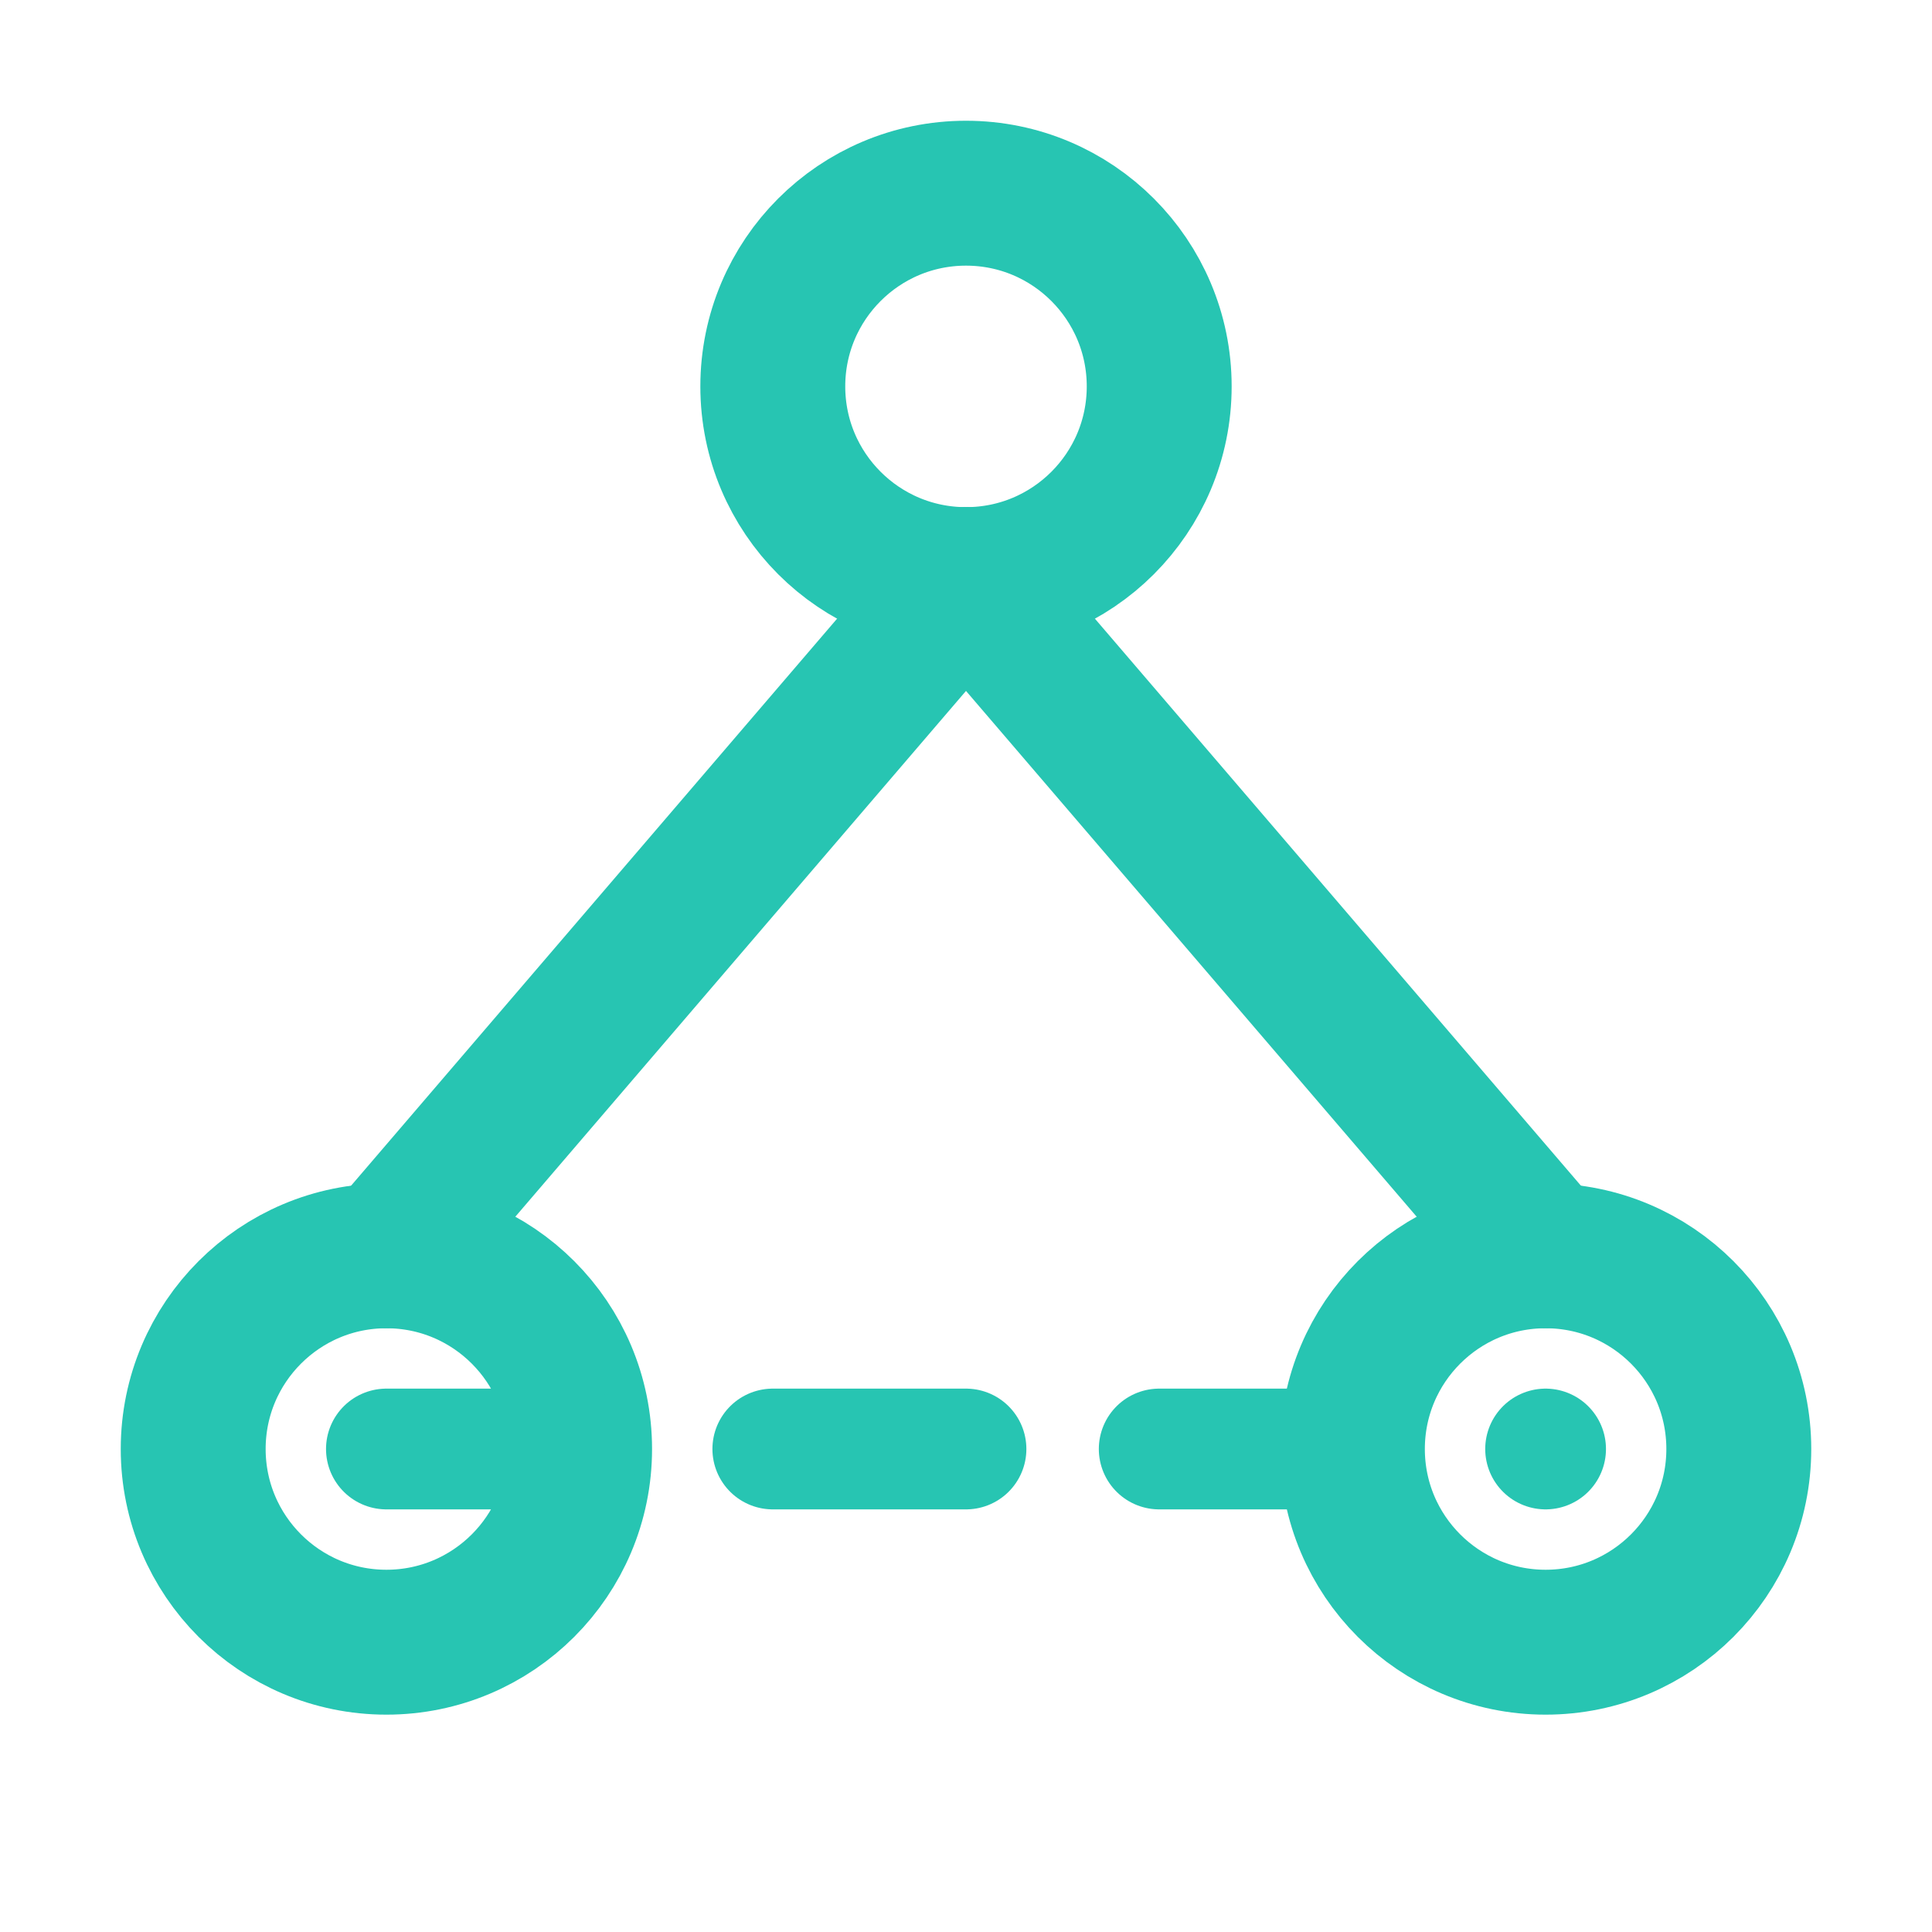
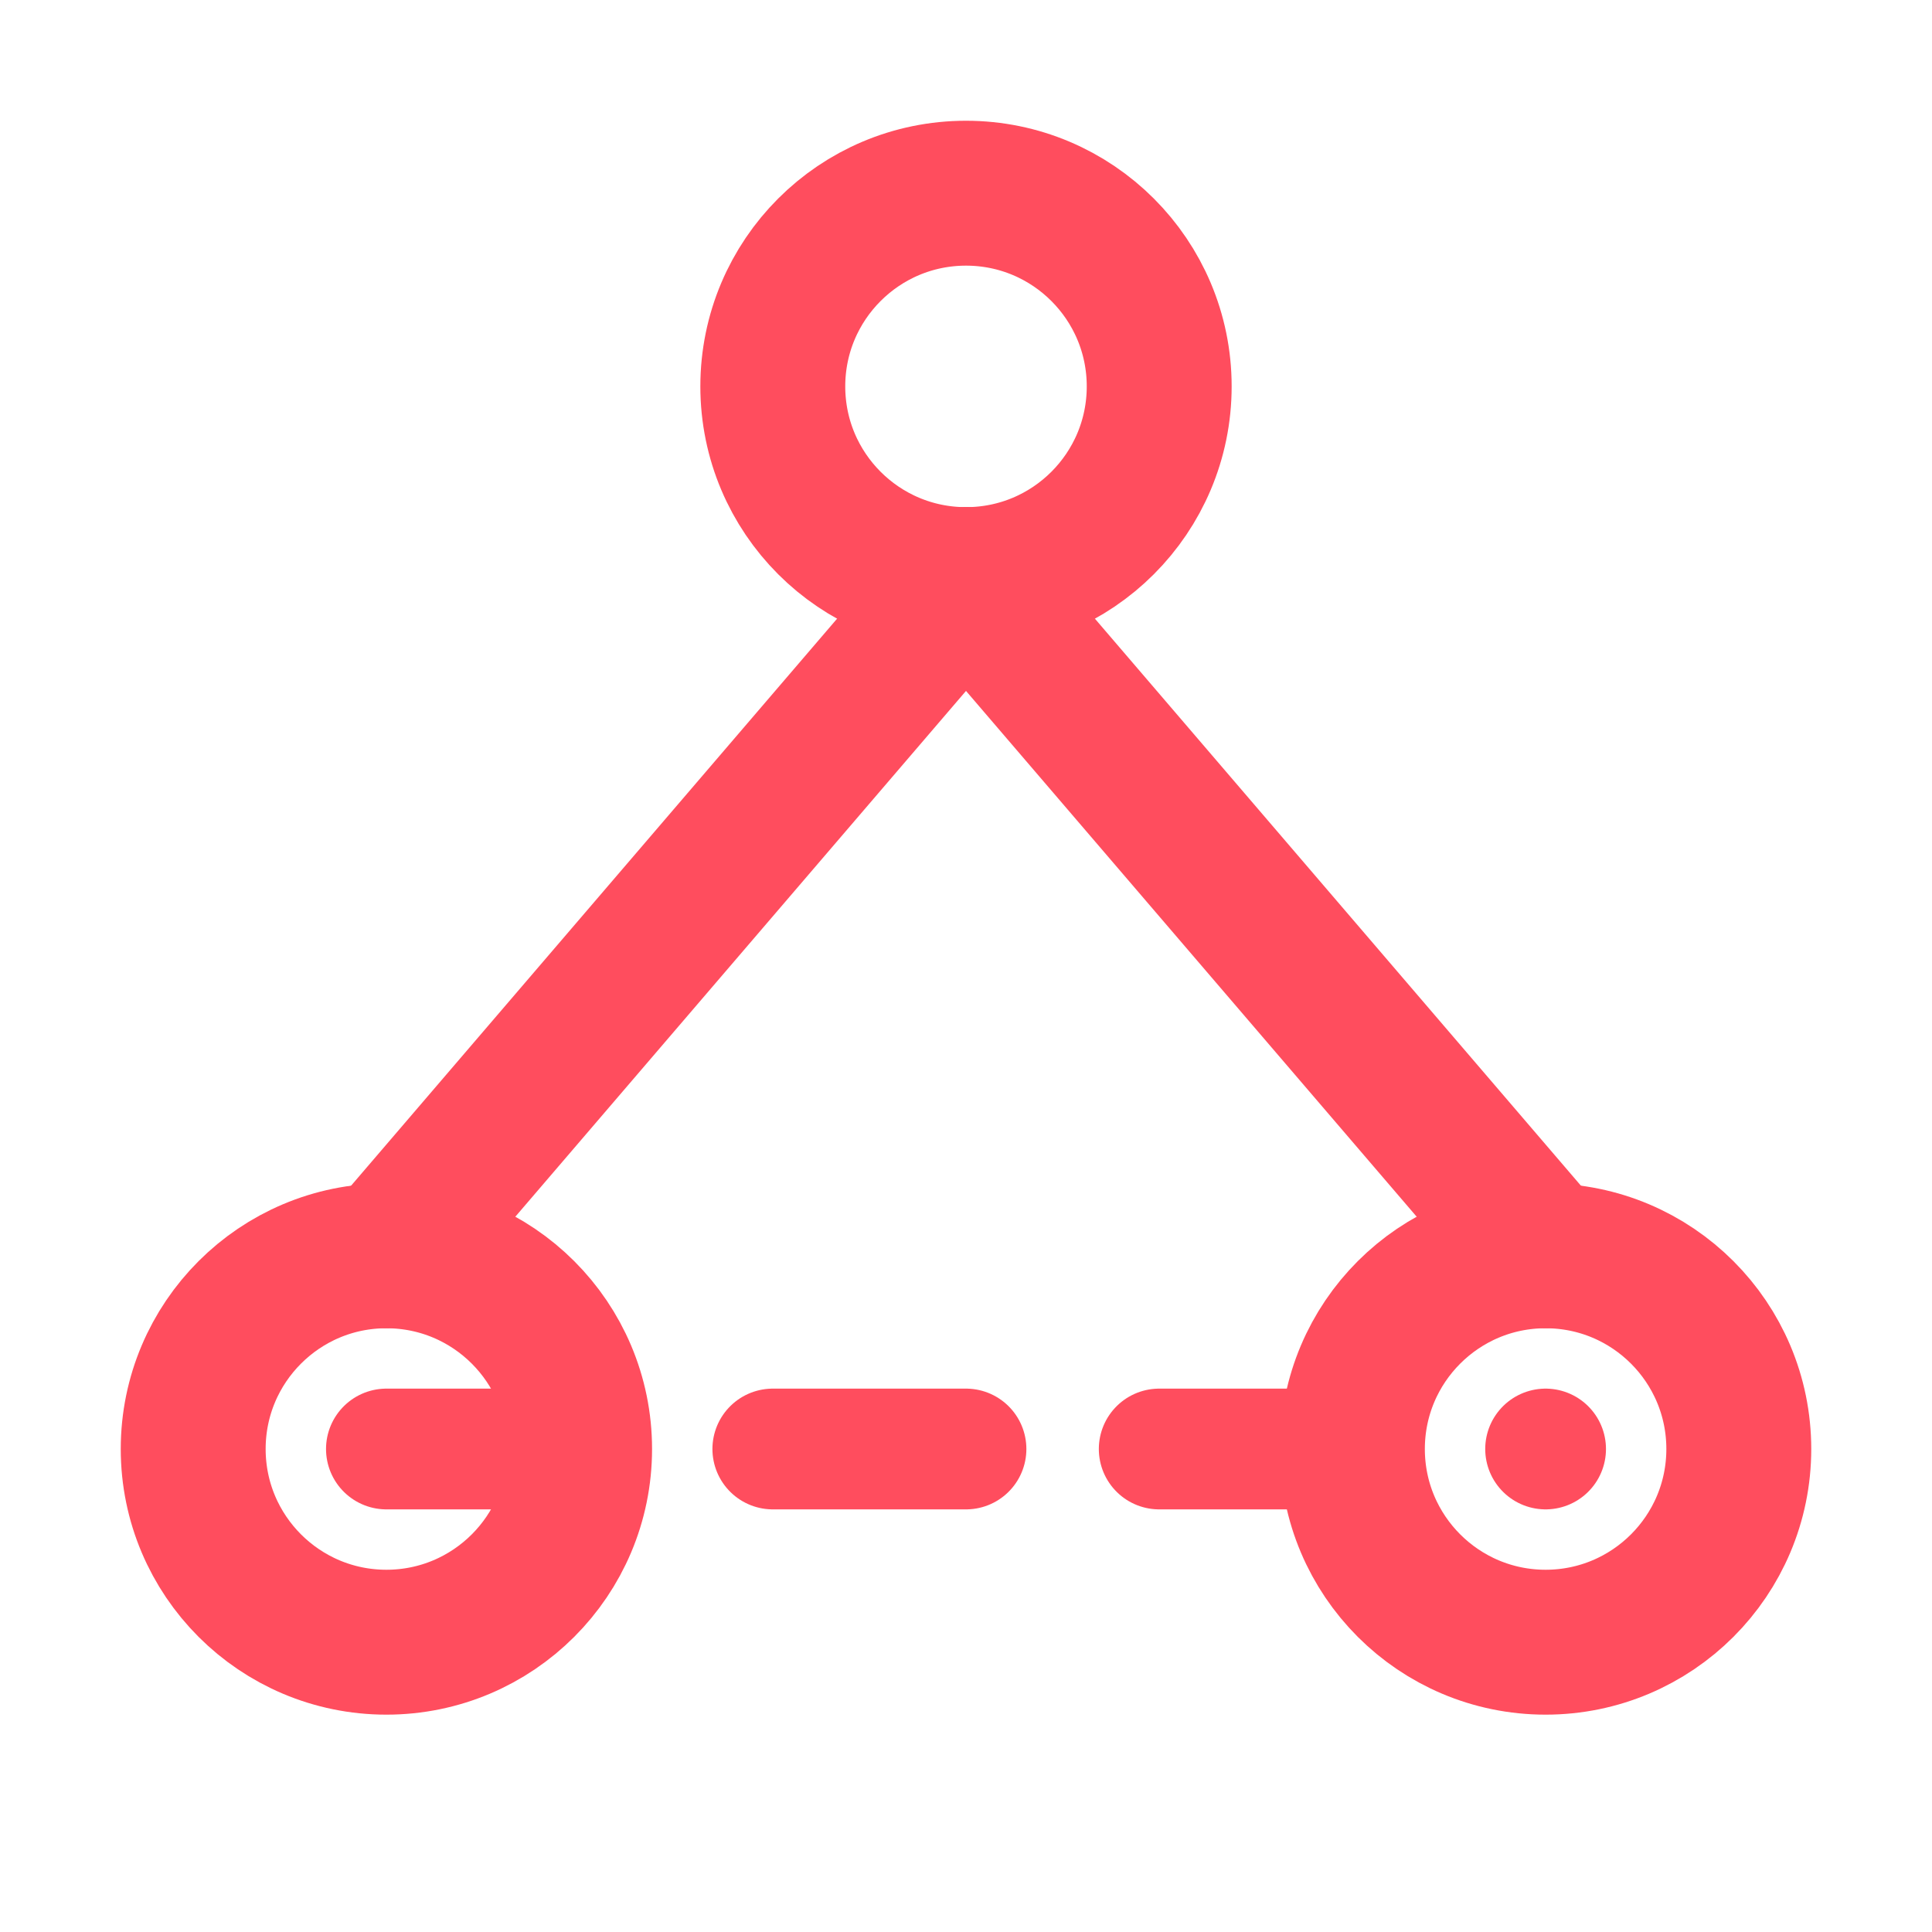
<svg xmlns="http://www.w3.org/2000/svg" width="20" height="20" viewBox="0 0 20 20" fill="none">
-   <circle cx="10" cy="4" r="2" stroke="#27C5B2" stroke-width="1.5" />
-   <circle cx="4" cy="15" r="2" stroke="#27C5B2" stroke-width="1.5" />
-   <circle cx="16" cy="15" r="2" stroke="#27C5B2" stroke-width="1.5" />
-   <line x1="10" y1="6" x2="4" y2="13" stroke="#27C5B2" stroke-width="1.5" stroke-linecap="round" />
-   <line x1="10" y1="6" x2="16" y2="13" stroke="#27C5B2" stroke-width="1.5" stroke-linecap="round" />
-   <line x1="4" y1="15" x2="16" y2="15" stroke="#27C5B2" stroke-width="1.25" stroke-linecap="round" stroke-dasharray="2 2" />
+   <circle cx="10" cy="4" r="2" stroke="#FF4D5E" stroke-width="1.5" />
+   <circle cx="4" cy="15" r="2" stroke="#FF4D5E" stroke-width="1.5" />
+   <circle cx="16" cy="15" r="2" stroke="#FF4D5E" stroke-width="1.5" />
+   <line x1="10" y1="6" x2="4" y2="13" stroke="#FF4D5E" stroke-width="1.5" stroke-linecap="round" />
+   <line x1="10" y1="6" x2="16" y2="13" stroke="#FF4D5E" stroke-width="1.5" stroke-linecap="round" />
+   <line x1="4" y1="15" x2="16" y2="15" stroke="#FF4D5E" stroke-width="1.25" stroke-linecap="round" stroke-dasharray="2 2" />
</svg>
